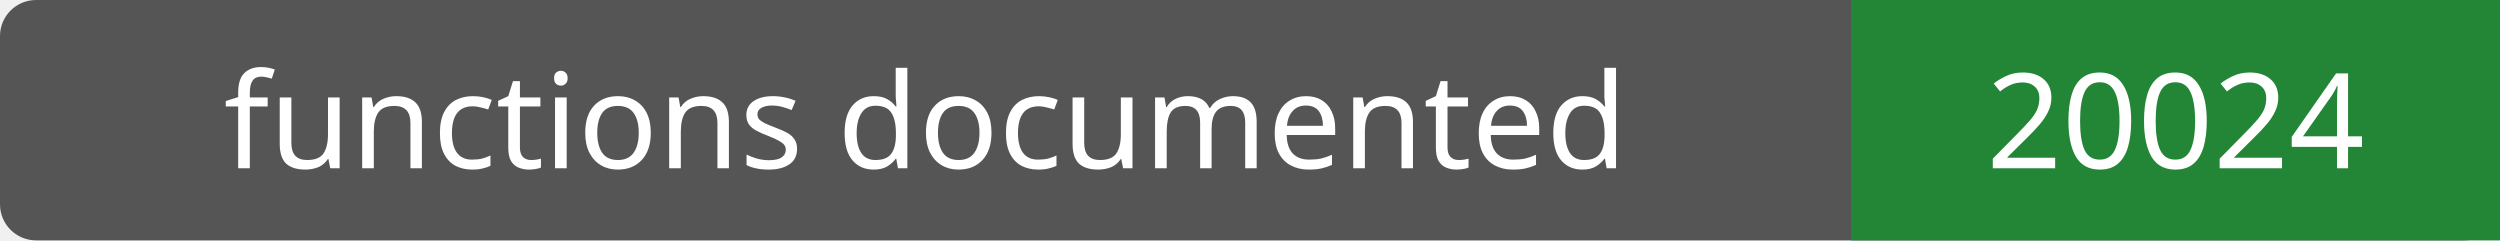
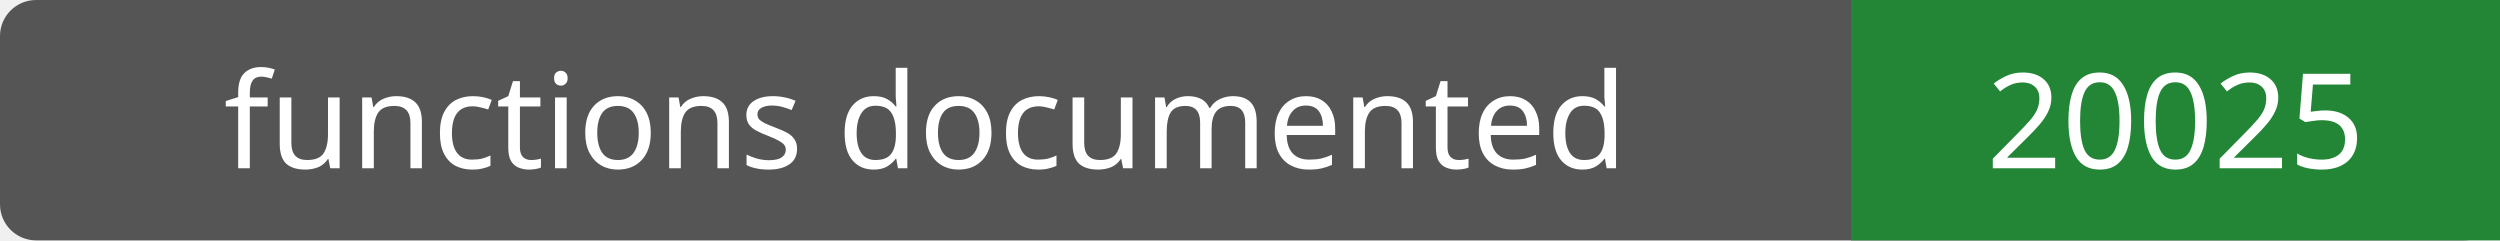
- <svg xmlns="http://www.w3.org/2000/svg" width="208" height="20" role="img" aria-label="functions documented: 20024">
+ <svg xmlns="http://www.w3.org/2000/svg" width="208" height="20" role="img" aria-label="functions documented: 20025">
  <rect width="208" height="20" rx="3" fill="#555" />
  <path fill="#238636" d="M154 0h54v20H154z" />
  <g fill="#fff" text-anchor="middle" font-family="Verdana,sans-serif" font-size="11">
    <text x="77.0" y="14">functions documented</text>
-     <text x="181.0" y="14">20024</text>
+     <text x="181.0" y="14">20025</text>
  </g>
</svg>
